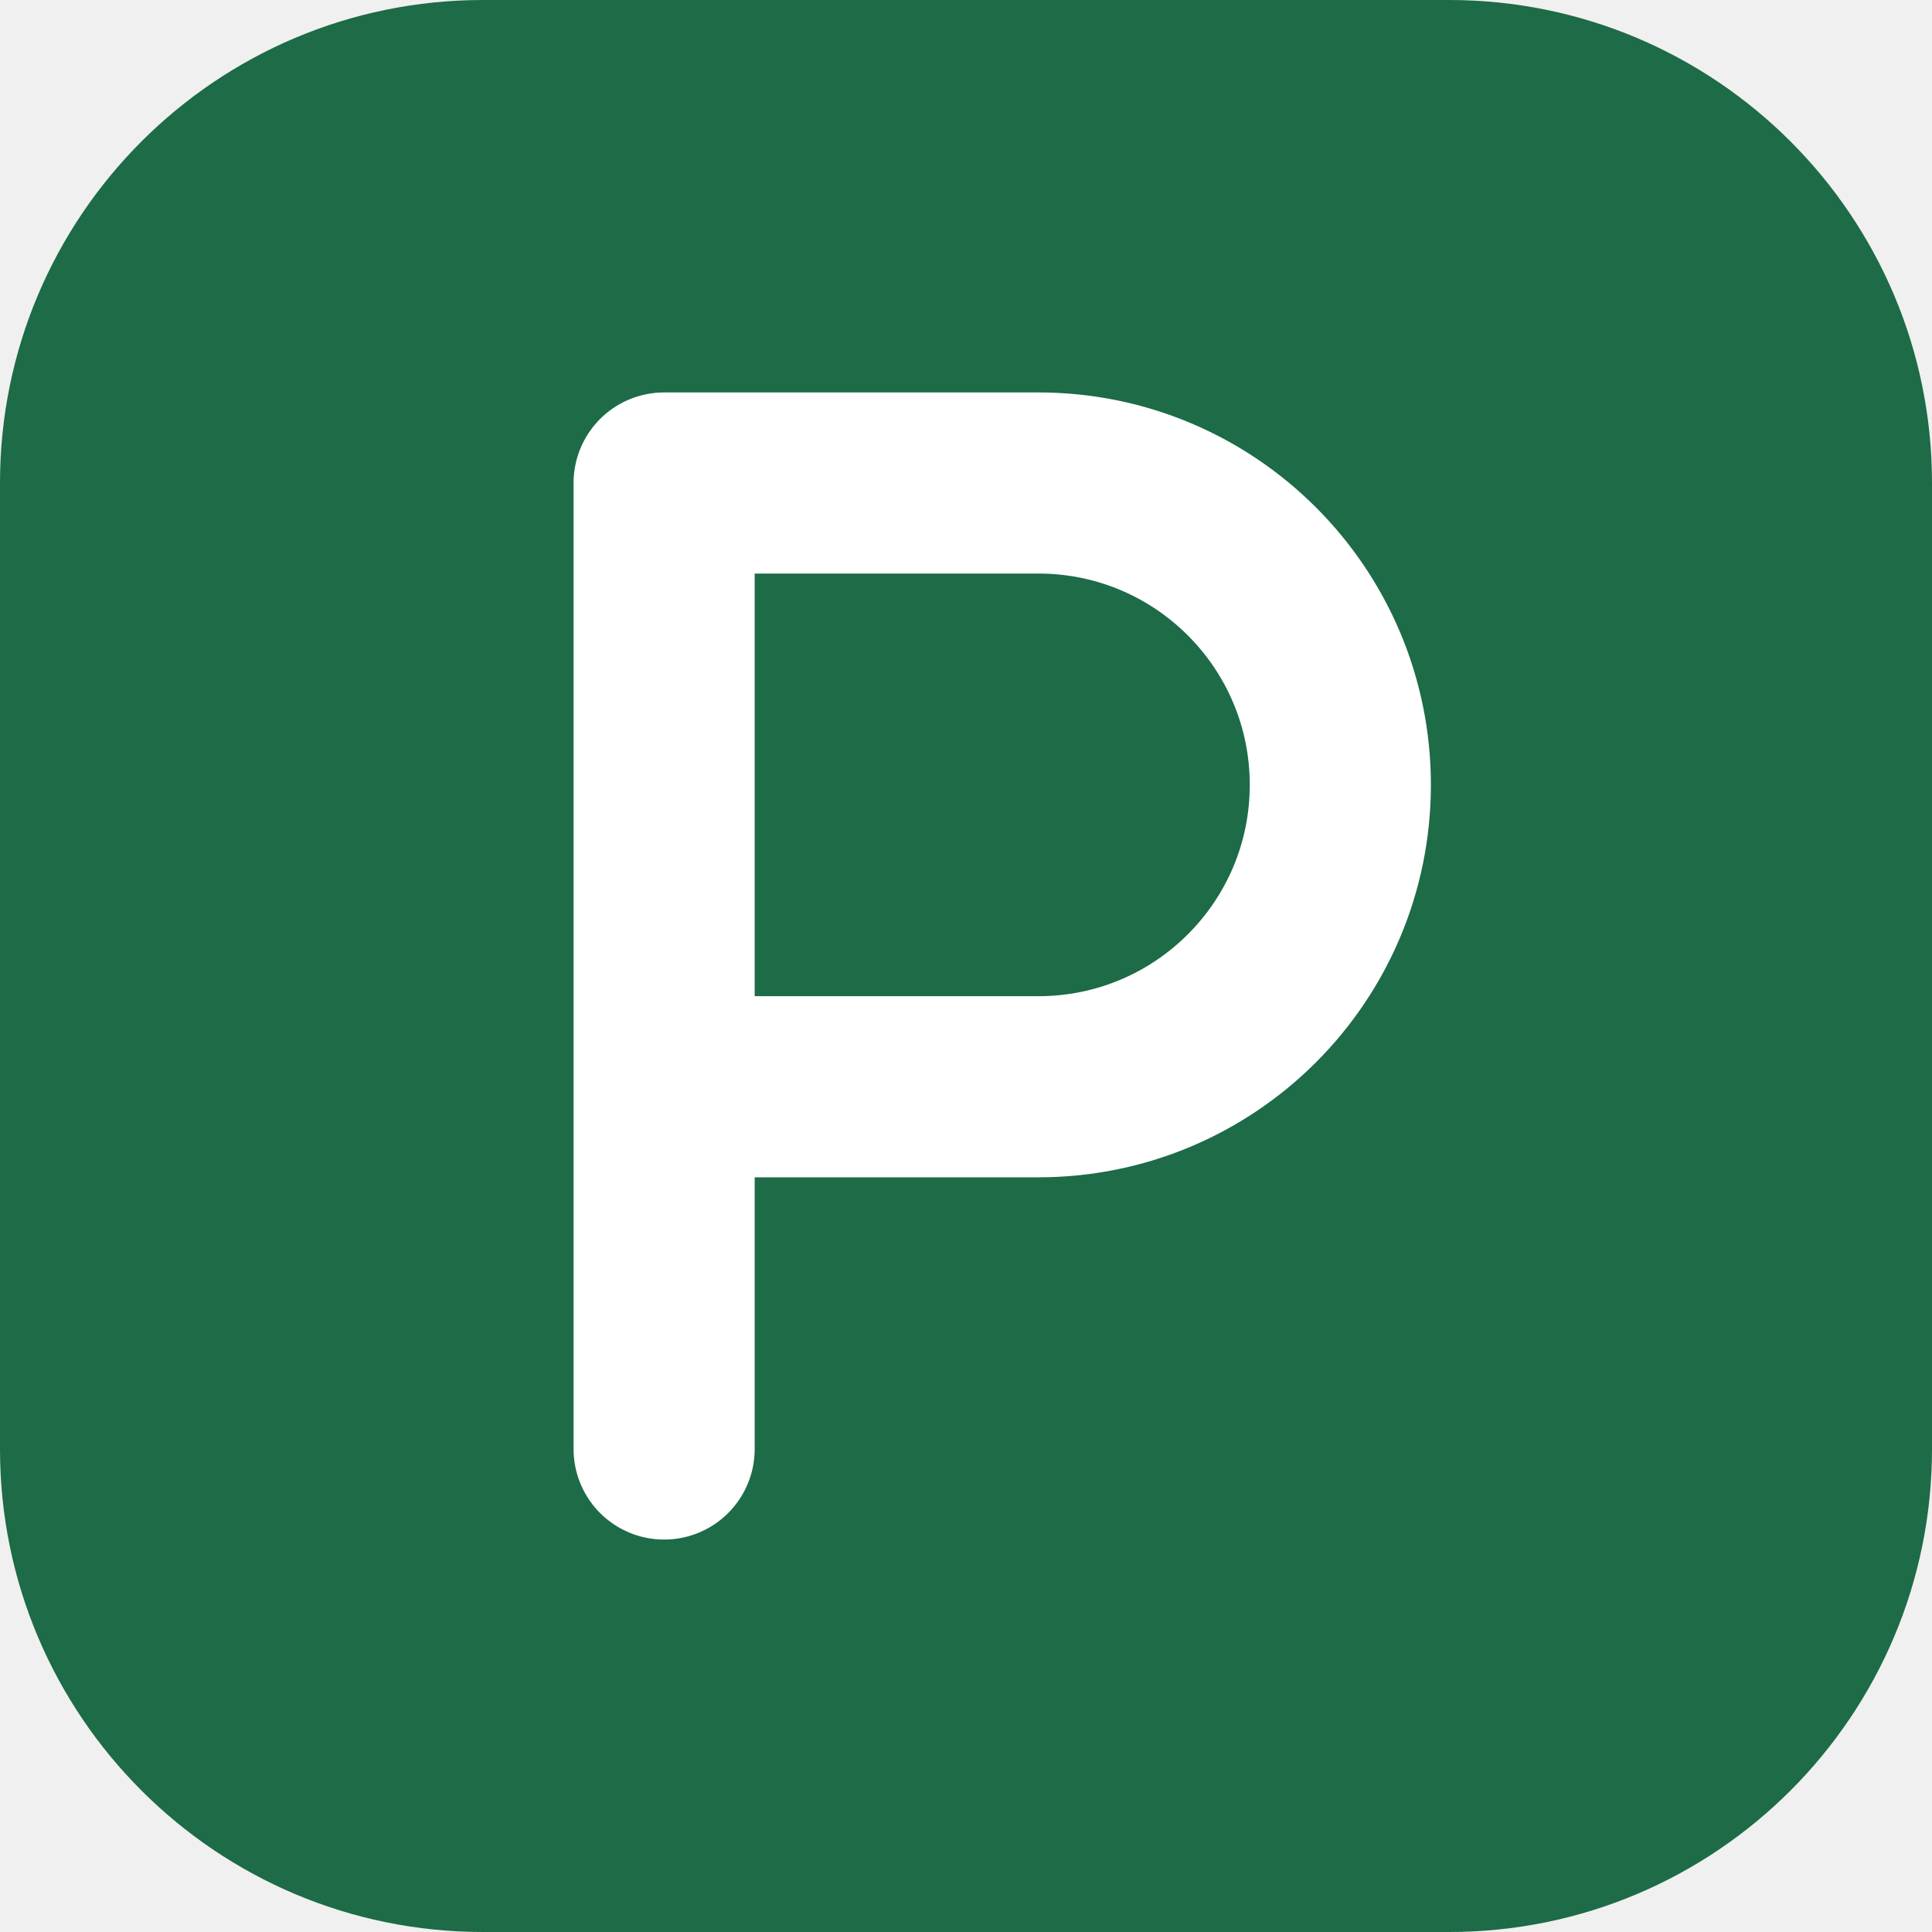
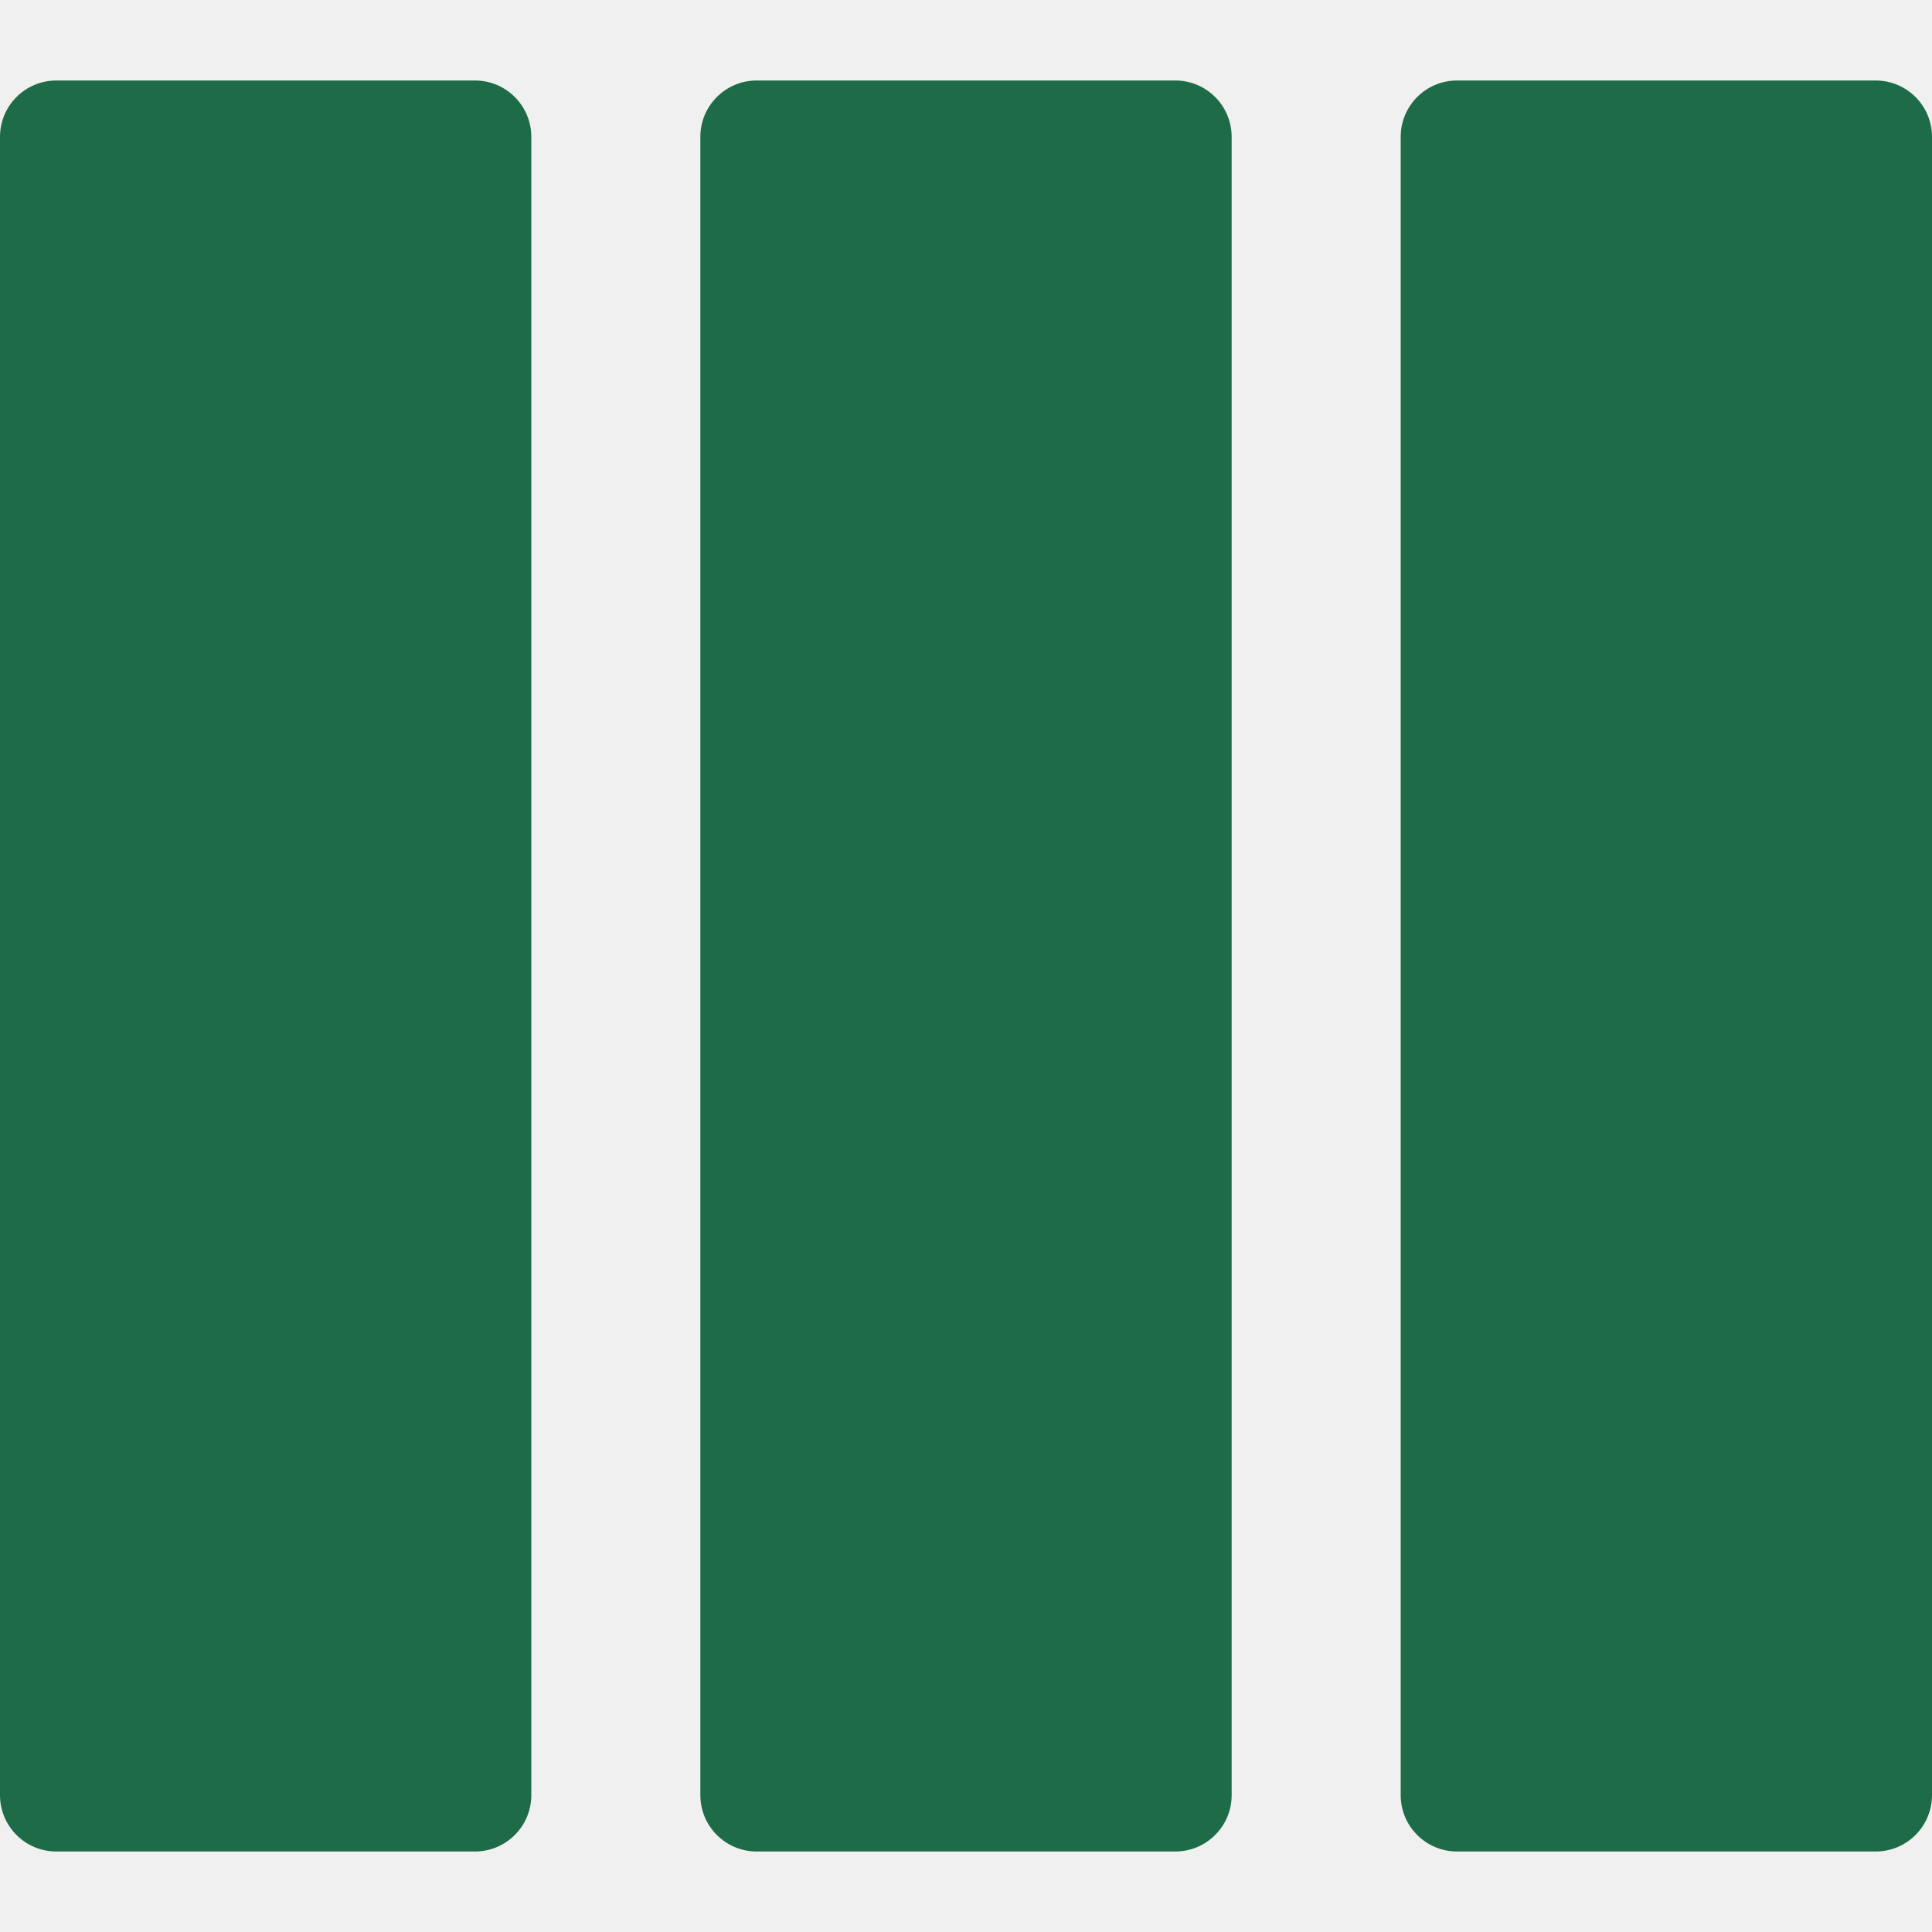
- <svg xmlns="http://www.w3.org/2000/svg" viewBox="0 0 32 32">
-   <rect width="32" height="32" rx="8" fill="#1d6b47" />
-   <path d="M11 24V8h6.2a5 5 0 0 1 0 10H11" fill="none" stroke="#fff" stroke-width="3" stroke-linecap="round" stroke-linejoin="round" />
+ <svg xmlns="http://www.w3.org/2000/svg" viewBox="0 0 24 24">
+   <style>rect{fill:#1d6b47}@media (prefers-color-scheme:dark){rect{fill:#6fcb9d}}</style>
+   <rect x="0" y="1" width="6.6" height="22" rx="0.7" />
+   <rect x="8.7" y="1" width="6.6" height="22" rx="0.7" />
+   <rect x="17.4" y="1" width="6.6" height="22" rx="0.7" />
</svg>
